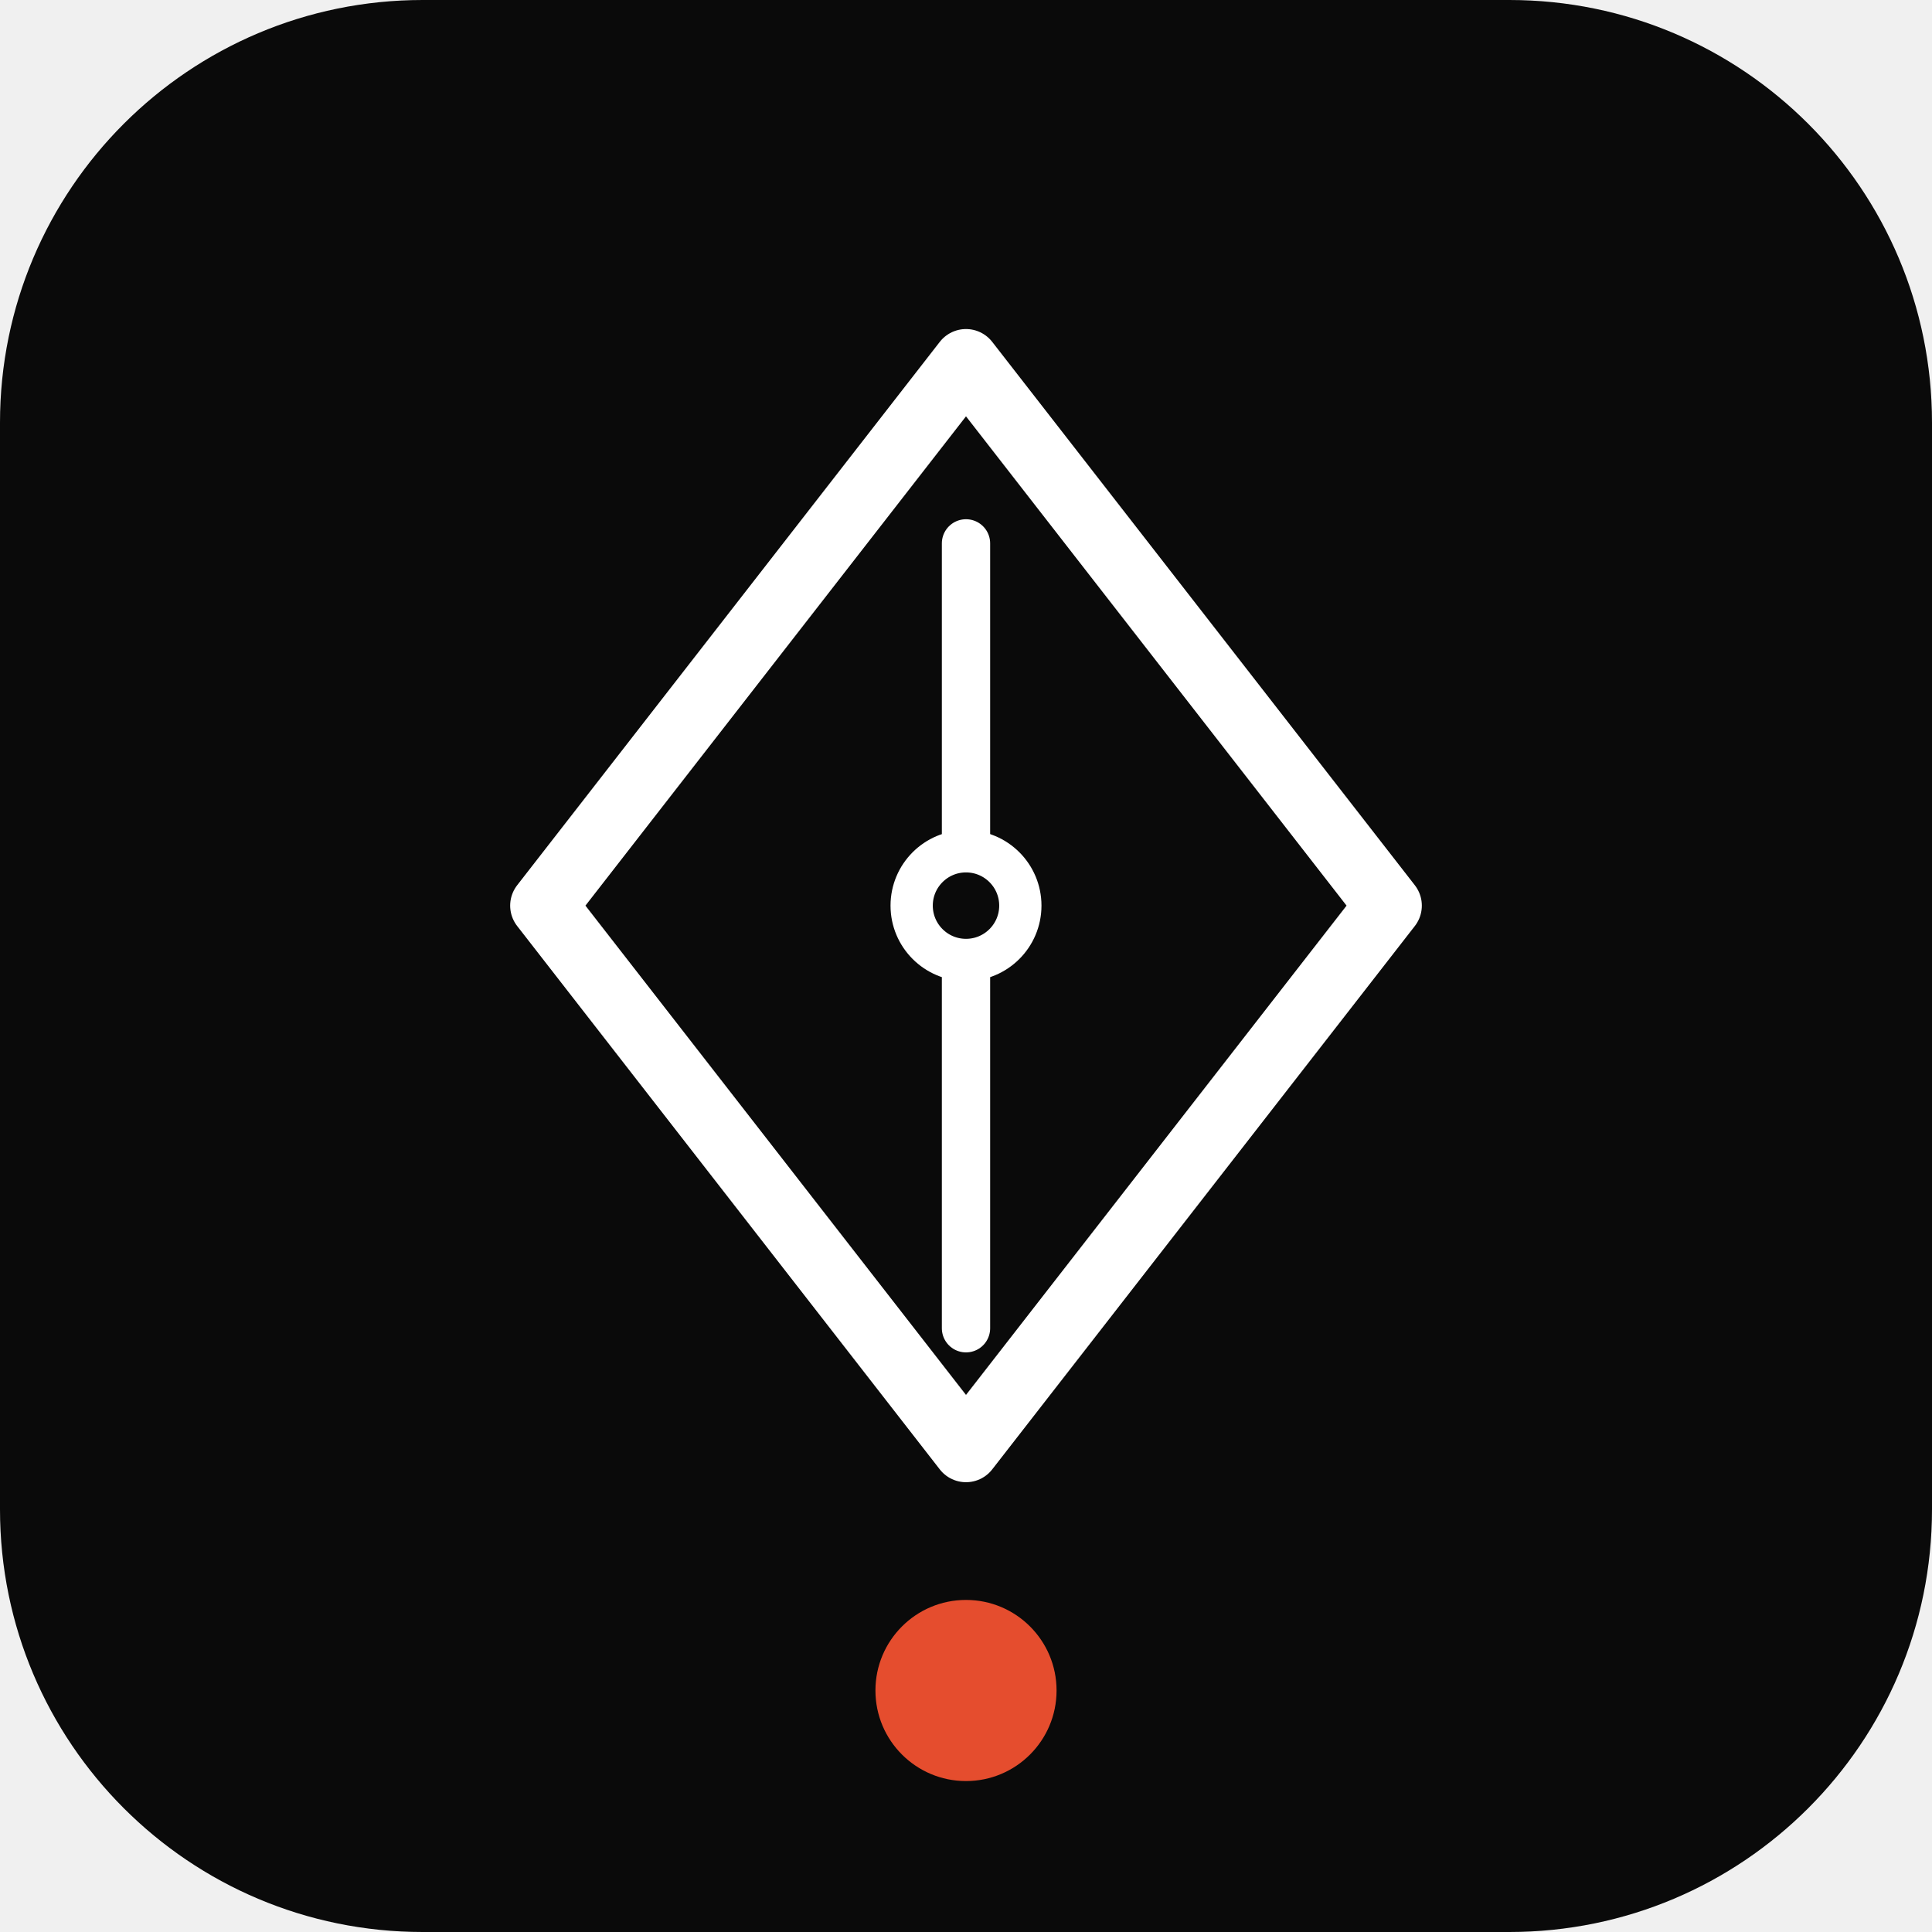
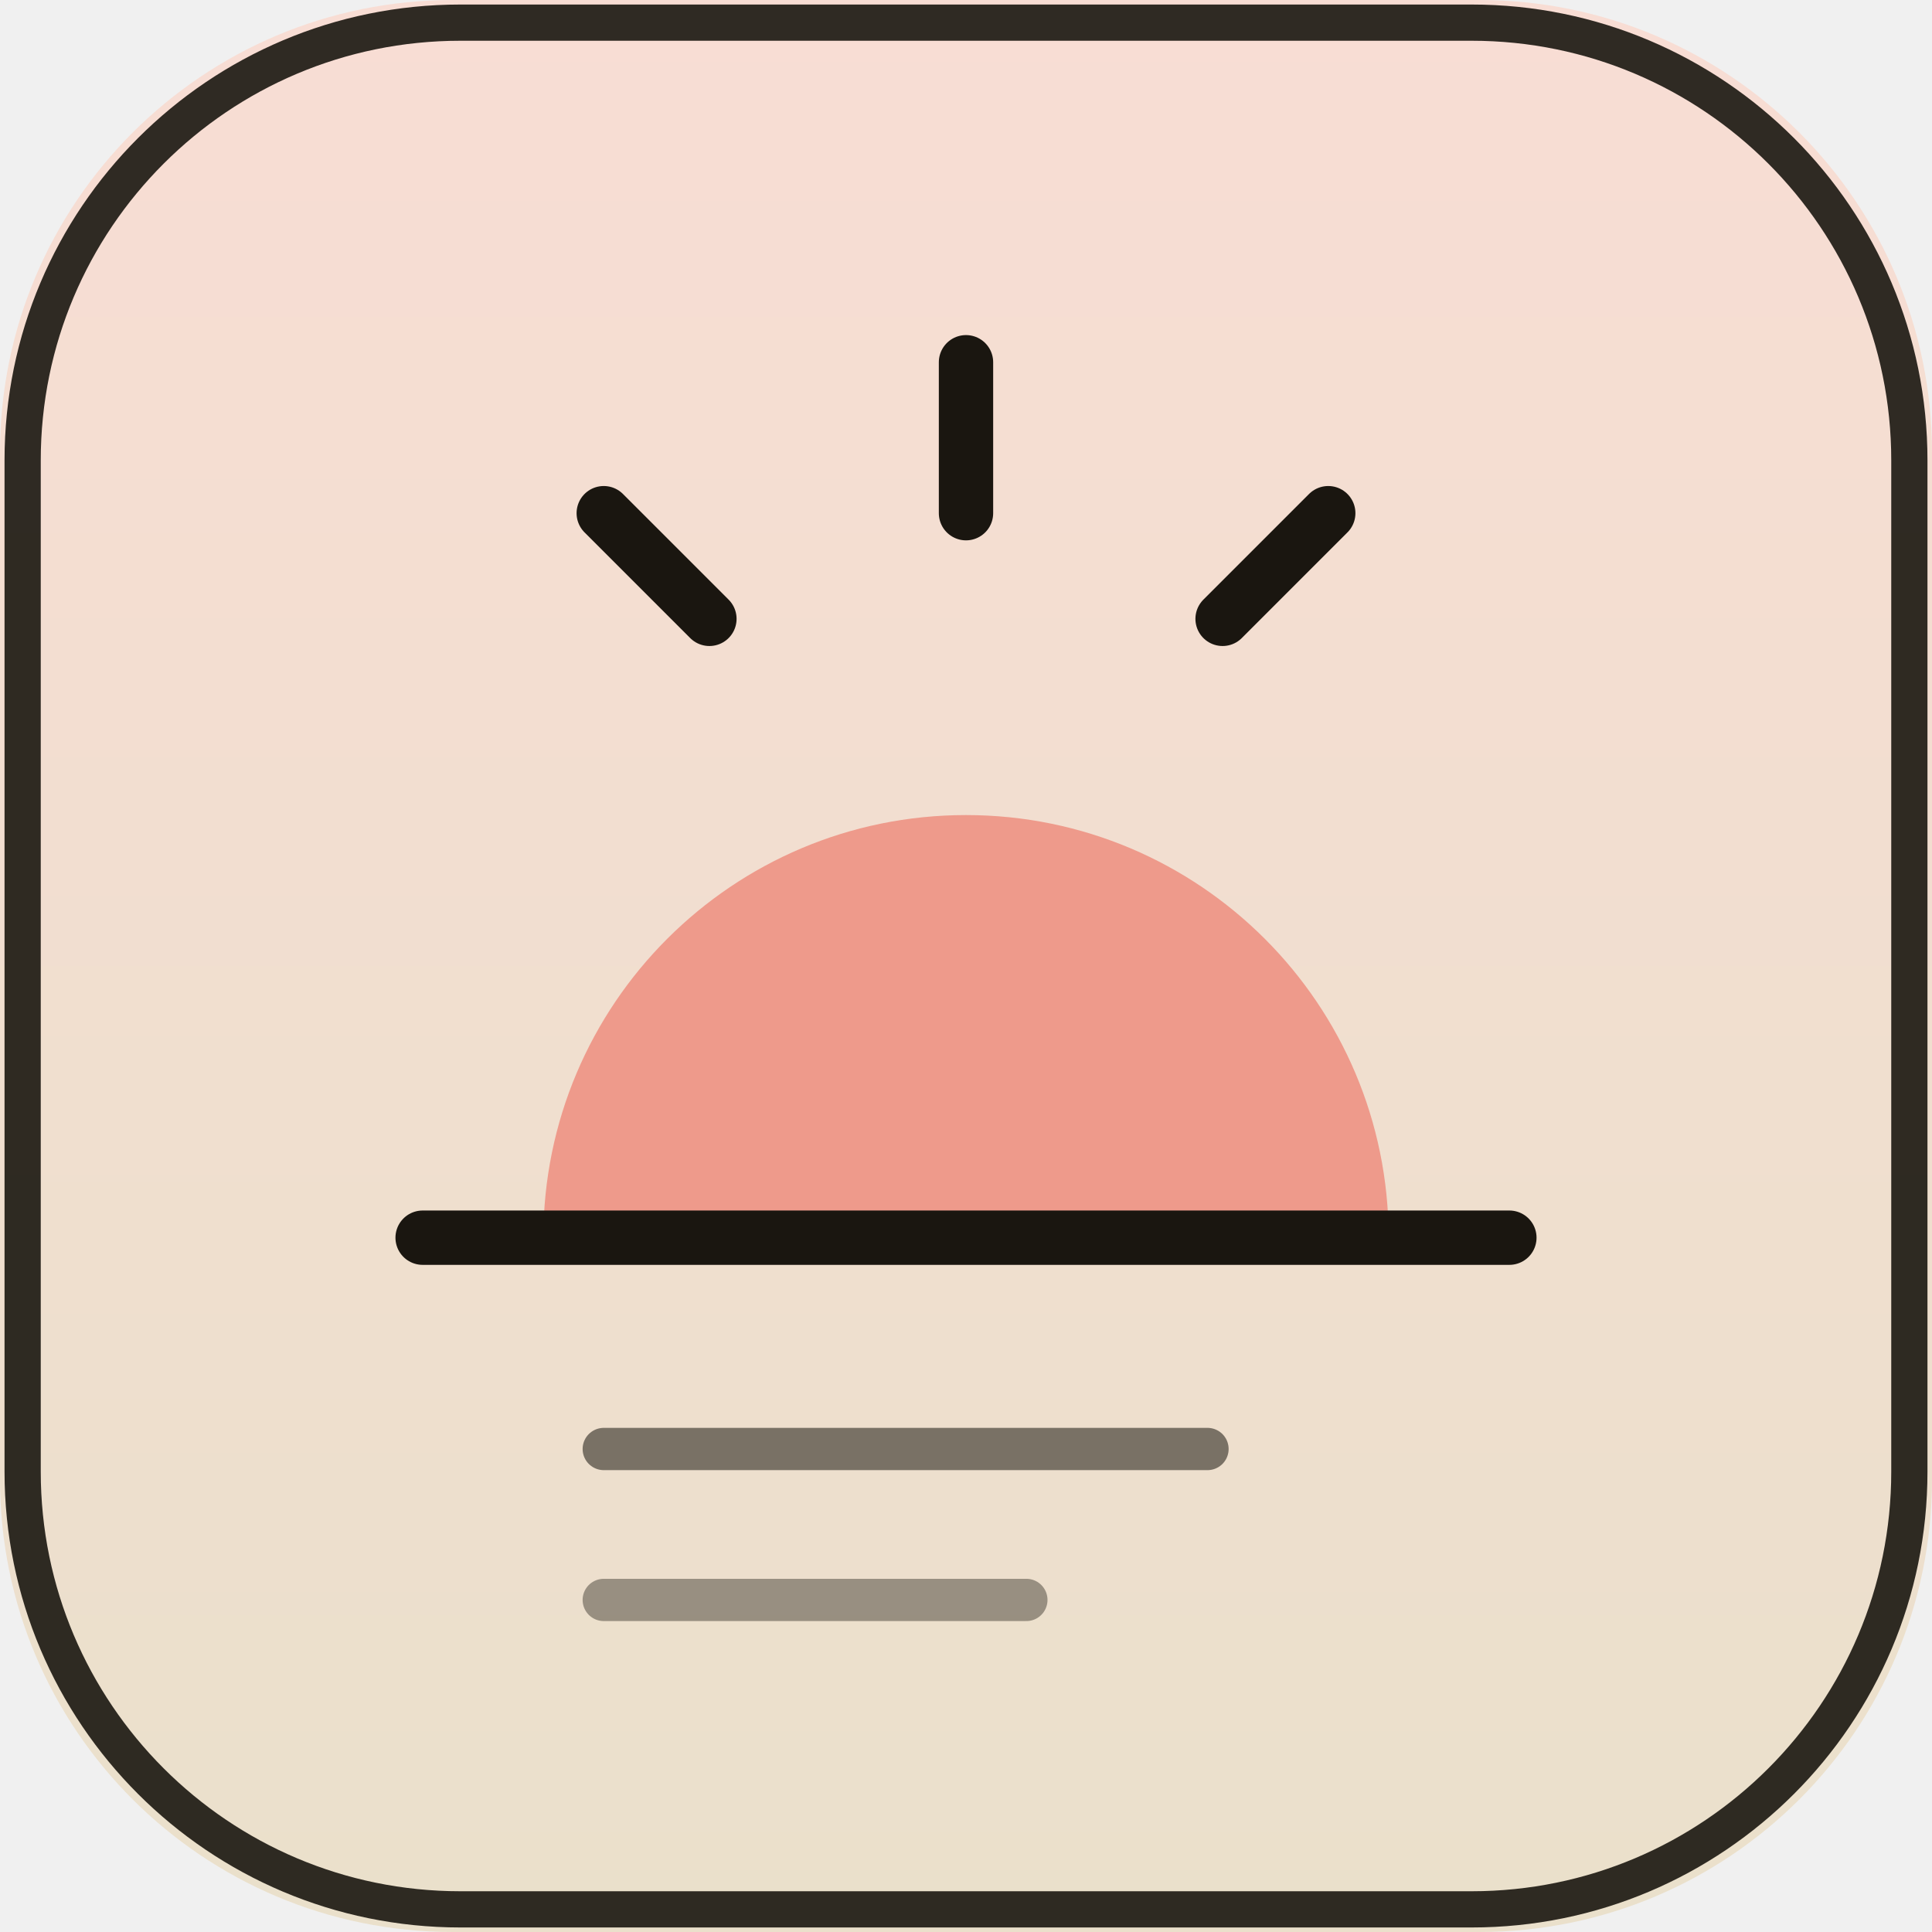
<svg xmlns="http://www.w3.org/2000/svg" viewBox="0 0 64 64">
-   <rect width="64" height="64" rx="14" fill="#0A0A0A" />
-   <path d="M32 12 L46 30 L32 48 L18 30 Z" stroke="#FFFFFF" stroke-width="2.2" fill="none" stroke-linejoin="round" />
-   <line x1="32" y1="18" x2="32" y2="44" stroke="#FFFFFF" stroke-width="1.6" stroke-linecap="round" />
-   <circle cx="32" cy="30" r="1.8" fill="#0A0A0A" stroke="#FFFFFF" stroke-width="1.4" />
-   <circle cx="32" cy="56" r="3" fill="#E54D2E" />
+   <defs>
+     <linearGradient id="sm-bg" x1="0" y1="0" x2="0" y2="1">
+       <stop offset="0%" stop-color="#F8DDD4" />
+       <stop offset="100%" stop-color="#EAE0CB" />
+     </linearGradient>
+   </defs>
+   <rect width="64" height="64" rx="15" fill="url(#sm-bg)" />
+   <rect x="0.75" y="0.75" width="62.5" height="62.5" rx="14.5" fill="none" stroke="#1A1610" stroke-width="1.2" opacity="0.9" />
+   <line x1="32" y1="12" x2="32" y2="17" stroke="#1A1610" stroke-width="1.8" stroke-linecap="round" />
+   <line x1="20" y1="17" x2="23.5" y2="20.5" stroke="#1A1610" stroke-width="1.8" stroke-linecap="round" />
+   <line x1="44" y1="17" x2="40.5" y2="20.5" stroke="#1A1610" stroke-width="1.8" stroke-linecap="round" />
+   <path d="M 18 41 A 14 14 0 0 1 46 41 Z" fill="#EE9A8B" />
+   <line x1="14" y1="41" x2="50" y2="41" stroke="#1A1610" stroke-width="1.8" stroke-linecap="round" />
+   <line x1="20" y1="48" x2="40" y2="48" stroke="#1A1610" stroke-width="1.4" stroke-linecap="round" opacity="0.55" />
+   <line x1="20" y1="53" x2="34" y2="53" stroke="#1A1610" stroke-width="1.4" stroke-linecap="round" opacity="0.4" />
</svg>
